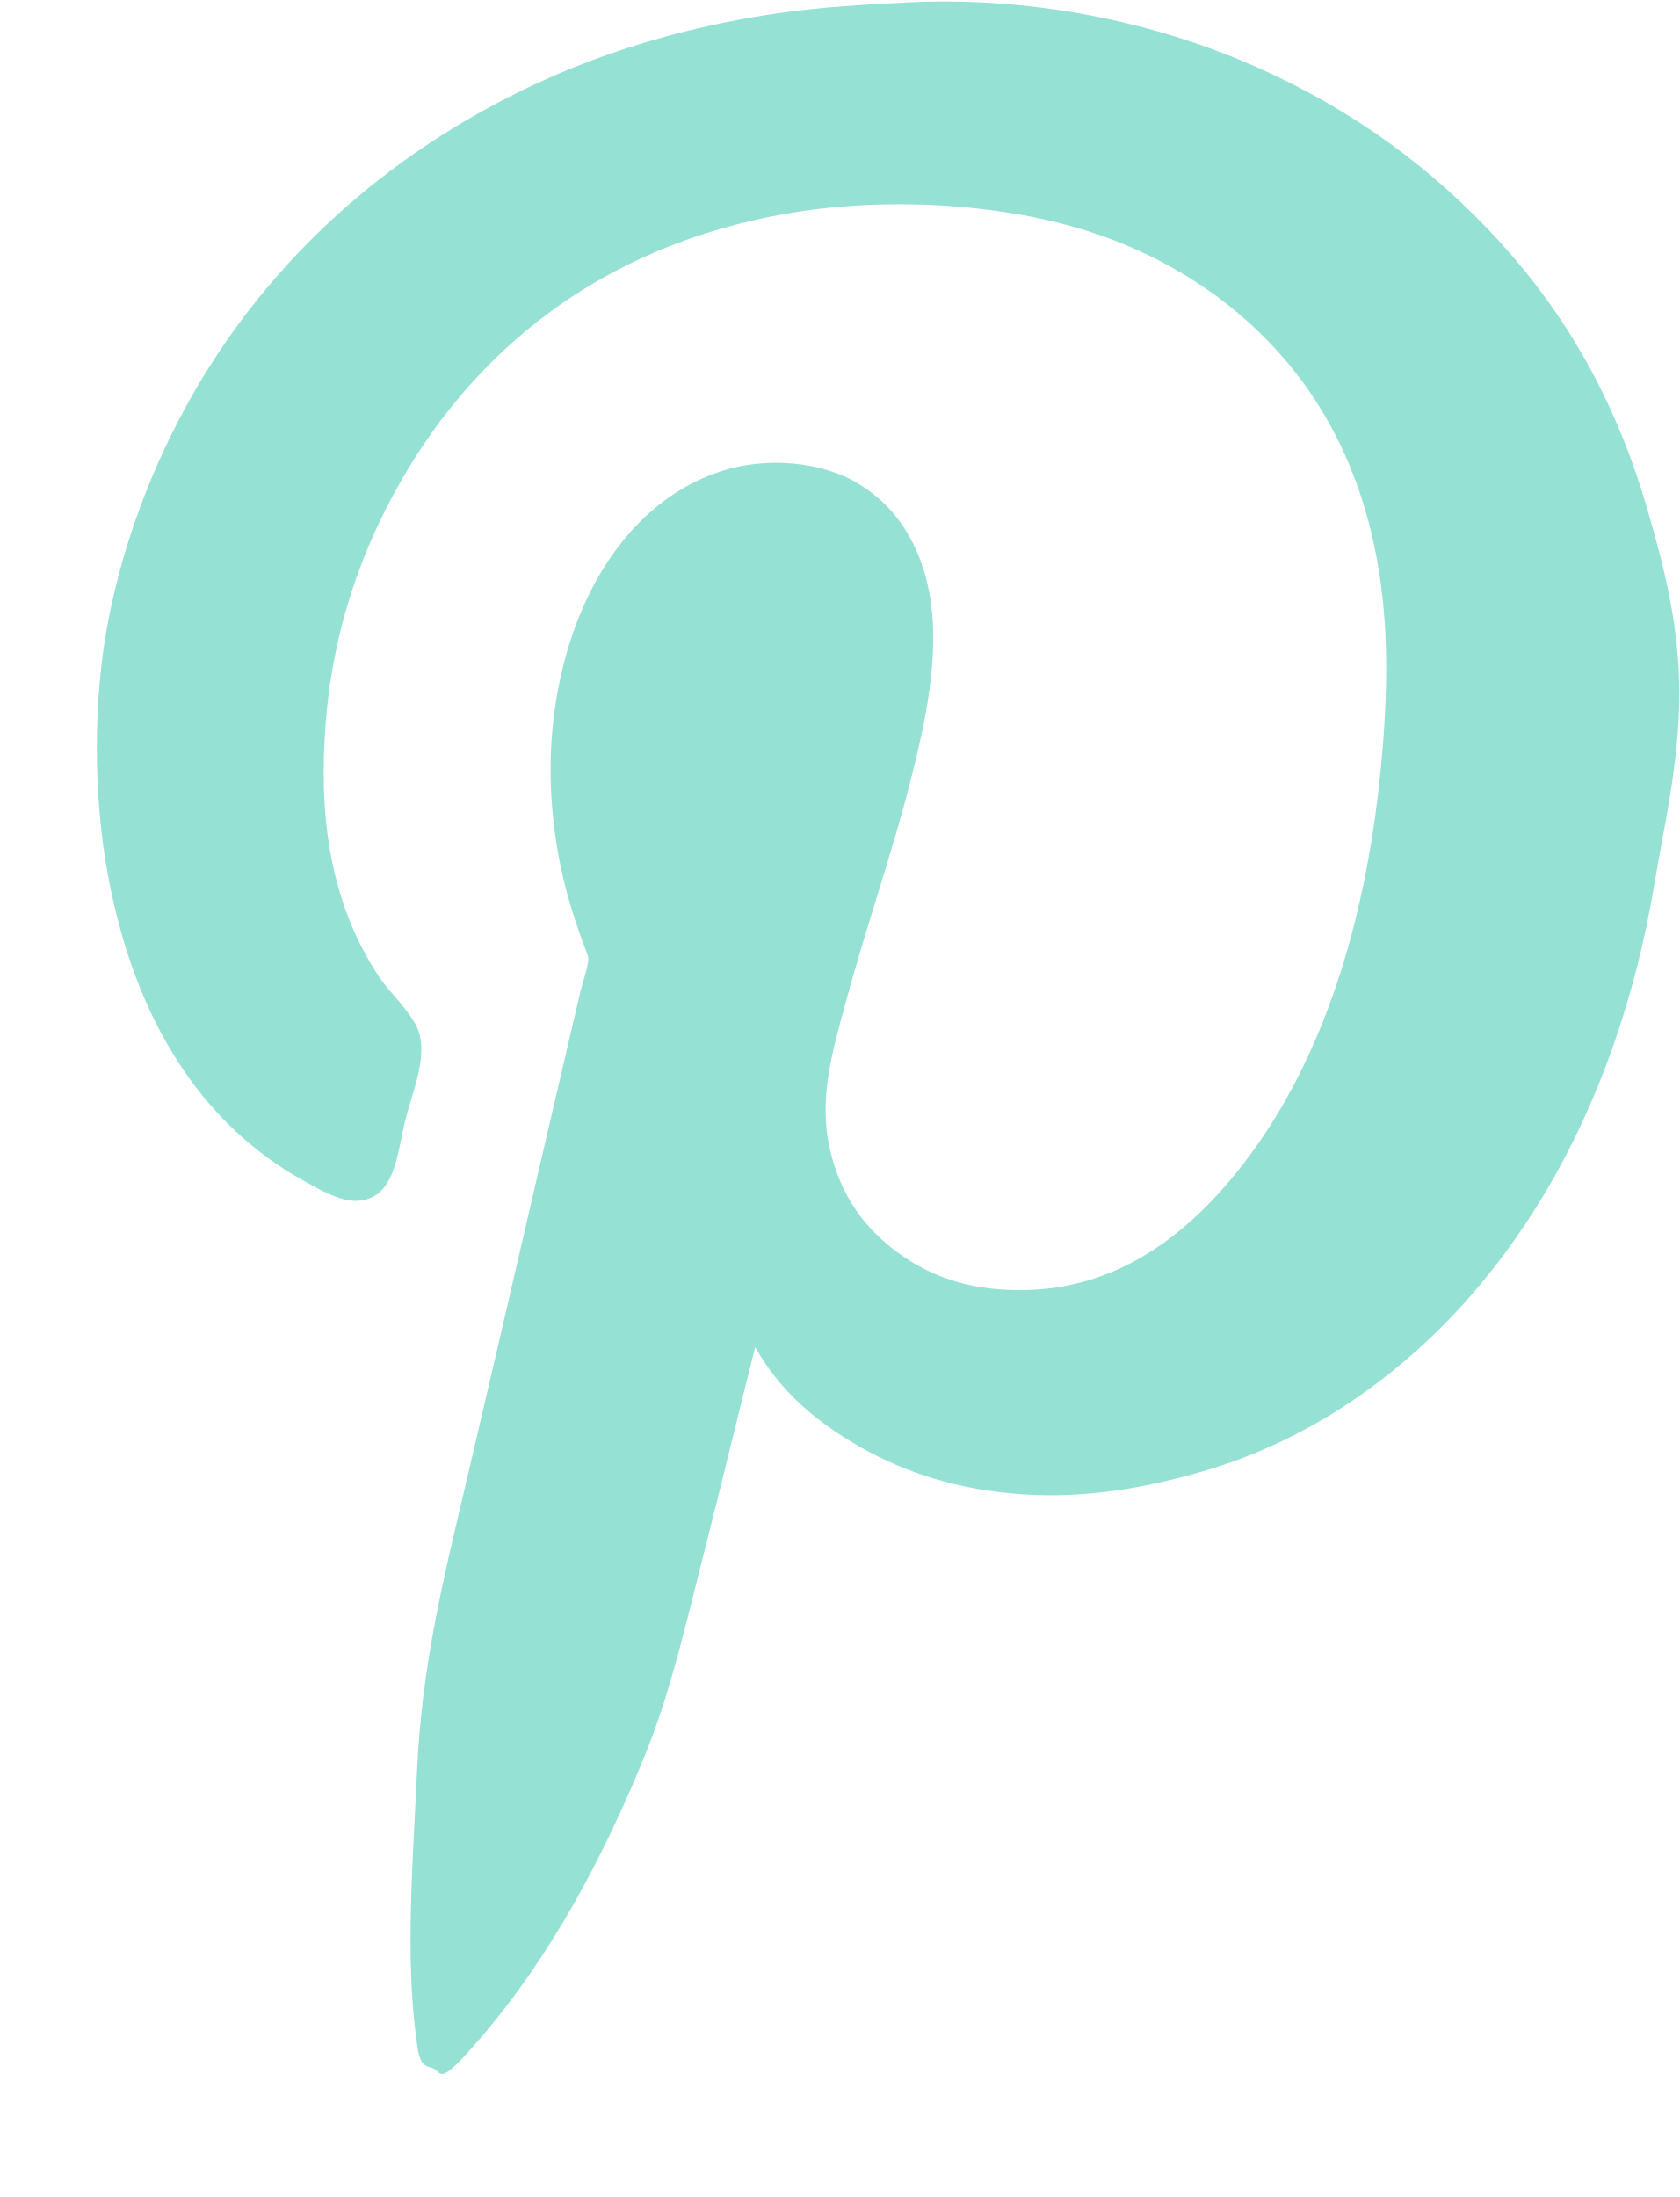
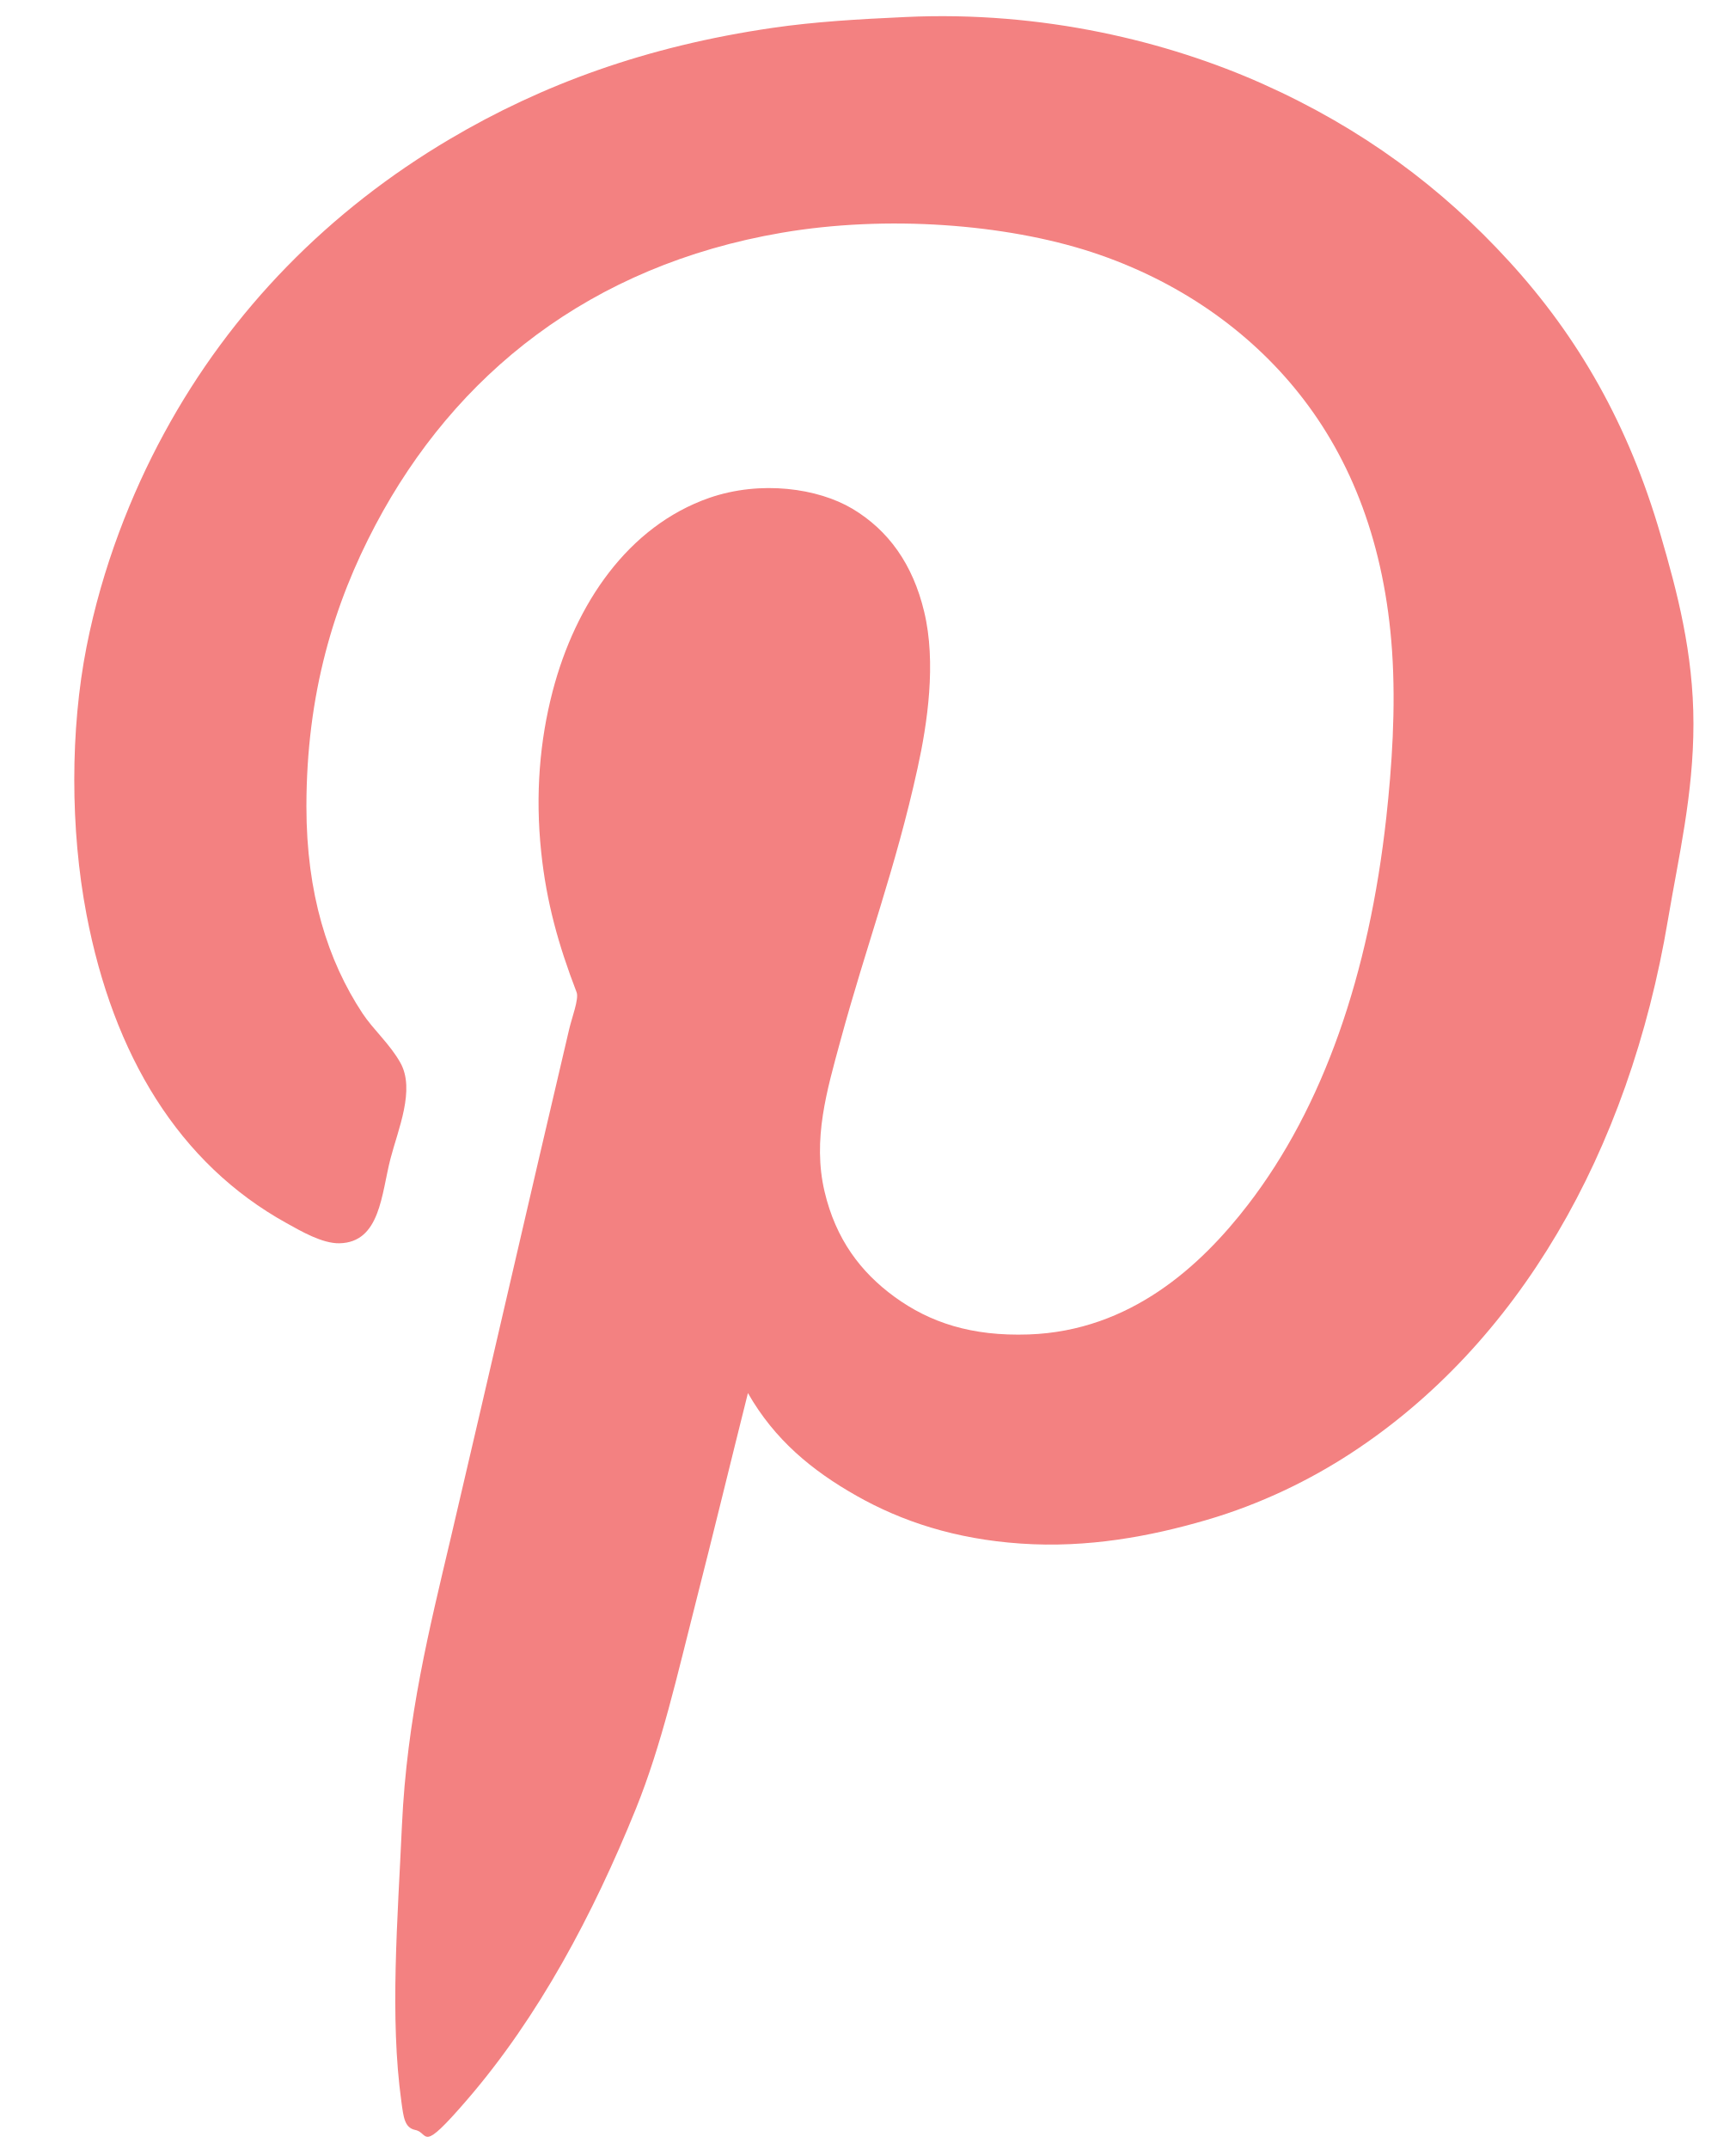
- <svg xmlns="http://www.w3.org/2000/svg" width="13px" height="17px">
-   <path fill-rule="evenodd" fill="rgb(149, 225, 211)" d="M5.844,10.424 C5.713,10.945 5.582,11.490 5.446,12.024 C5.311,12.550 5.193,13.084 4.997,13.567 C4.673,14.368 4.260,15.142 3.720,15.768 C3.361,16.185 3.437,16.019 3.329,15.996 C3.246,15.979 3.239,15.899 3.223,15.781 C3.135,15.145 3.195,14.409 3.228,13.694 C3.265,12.879 3.436,12.201 3.595,11.524 C3.898,10.234 4.187,8.970 4.492,7.673 C4.513,7.586 4.567,7.443 4.549,7.394 C4.410,7.034 4.320,6.709 4.281,6.332 C4.235,5.896 4.270,5.491 4.368,5.117 C4.540,4.456 4.938,3.869 5.552,3.656 C5.941,3.520 6.373,3.581 6.635,3.738 C6.906,3.899 7.091,4.155 7.177,4.516 C7.270,4.901 7.202,5.361 7.128,5.699 C6.961,6.460 6.741,7.032 6.542,7.767 C6.443,8.132 6.331,8.506 6.424,8.899 C6.509,9.261 6.697,9.510 6.953,9.696 C7.219,9.889 7.534,9.996 7.969,9.981 C8.736,9.954 9.269,9.464 9.626,9.001 C10.196,8.260 10.541,7.261 10.673,6.072 C10.715,5.689 10.746,5.248 10.716,4.813 C10.662,4.011 10.410,3.366 10.012,2.865 C9.633,2.389 9.096,2.009 8.442,1.796 C7.794,1.584 6.897,1.514 6.100,1.651 C4.652,1.899 3.630,2.722 3.028,3.858 C2.713,4.453 2.505,5.138 2.505,5.989 C2.505,6.646 2.667,7.155 2.929,7.552 C3.012,7.677 3.134,7.781 3.215,7.925 C3.331,8.129 3.197,8.433 3.140,8.653 C3.072,8.918 3.064,9.286 2.754,9.292 C2.626,9.294 2.464,9.200 2.356,9.140 C1.540,8.689 1.045,7.869 0.842,6.806 C0.718,6.160 0.719,5.406 0.842,4.781 C0.961,4.177 1.182,3.621 1.427,3.168 C1.936,2.229 2.682,1.479 3.589,0.942 C4.287,0.530 5.074,0.240 6.031,0.101 C6.349,0.055 6.678,0.036 7.034,0.018 C8.077,-0.031 9.025,0.206 9.738,0.525 C10.491,0.862 11.092,1.310 11.601,1.865 C12.124,2.438 12.505,3.103 12.747,3.934 C12.873,4.366 12.996,4.830 12.996,5.364 C12.996,5.899 12.882,6.372 12.803,6.844 C12.507,8.611 11.666,10.056 10.405,10.879 C10.099,11.079 9.728,11.263 9.308,11.385 C8.891,11.506 8.416,11.598 7.906,11.562 C7.412,11.528 7.007,11.394 6.667,11.202 C6.329,11.011 6.045,10.777 5.844,10.424 Z" />
+ <svg xmlns="http://www.w3.org/2000/svg" width="21px" height="26px">
+   <path fill-rule="evenodd" fill="rgb(243, 129, 129)" d="M9.051,16.854 C8.842,17.687 8.631,18.560 8.413,19.414 C8.198,20.256 8.008,21.110 7.695,21.884 C7.176,23.165 6.517,24.403 5.652,25.405 C5.077,26.072 5.199,25.806 5.026,25.770 C4.894,25.743 4.883,25.613 4.857,25.425 C4.716,24.407 4.812,23.230 4.864,22.086 C4.924,20.782 5.198,19.698 5.453,18.615 C5.937,16.552 6.399,14.528 6.888,12.451 C6.920,12.313 7.008,12.085 6.978,12.006 C6.756,11.429 6.612,10.911 6.549,10.306 C6.476,9.610 6.532,8.961 6.688,8.362 C6.965,7.304 7.601,6.367 8.582,6.024 C9.206,5.808 9.897,5.906 10.317,6.156 C10.749,6.415 11.046,6.823 11.184,7.402 C11.332,8.017 11.223,8.753 11.104,9.293 C10.837,10.512 10.486,11.427 10.167,12.603 C10.009,13.186 9.830,13.785 9.978,14.415 C10.114,14.993 10.415,15.391 10.825,15.690 C11.251,16.000 11.755,16.169 12.450,16.145 C13.678,16.102 14.531,15.317 15.101,14.577 C16.014,13.392 16.566,11.793 16.776,9.891 C16.843,9.277 16.893,8.572 16.846,7.877 C16.758,6.593 16.357,5.560 15.719,4.760 C15.113,3.998 14.253,3.391 13.207,3.049 C12.170,2.711 10.735,2.598 9.460,2.816 C7.142,3.213 5.508,4.530 4.545,6.349 C4.041,7.301 3.708,8.396 3.708,9.759 C3.708,10.810 3.967,11.624 4.386,12.259 C4.519,12.460 4.714,12.626 4.844,12.856 C5.029,13.182 4.816,13.667 4.725,14.020 C4.615,14.445 4.603,15.032 4.107,15.042 C3.901,15.046 3.643,14.896 3.469,14.799 C2.164,14.078 1.372,12.766 1.047,11.065 C0.849,10.031 0.850,8.826 1.047,7.827 C1.237,6.860 1.591,5.969 1.984,5.246 C2.798,3.743 3.991,2.541 5.443,1.683 C6.559,1.023 7.818,0.560 9.350,0.337 C9.858,0.263 10.384,0.232 10.955,0.206 C12.623,0.127 14.139,0.505 15.281,1.015 C16.486,1.554 17.448,2.271 18.261,3.161 C19.099,4.076 19.709,5.140 20.095,6.470 C20.297,7.162 20.493,7.902 20.493,8.757 C20.493,9.615 20.312,10.370 20.185,11.125 C19.711,13.953 18.366,16.266 16.347,17.583 C15.858,17.902 15.266,18.196 14.593,18.392 C13.926,18.586 13.165,18.732 12.350,18.675 C11.559,18.621 10.911,18.406 10.367,18.098 C9.827,17.793 9.373,17.419 9.051,16.854 Z" />
</svg>
